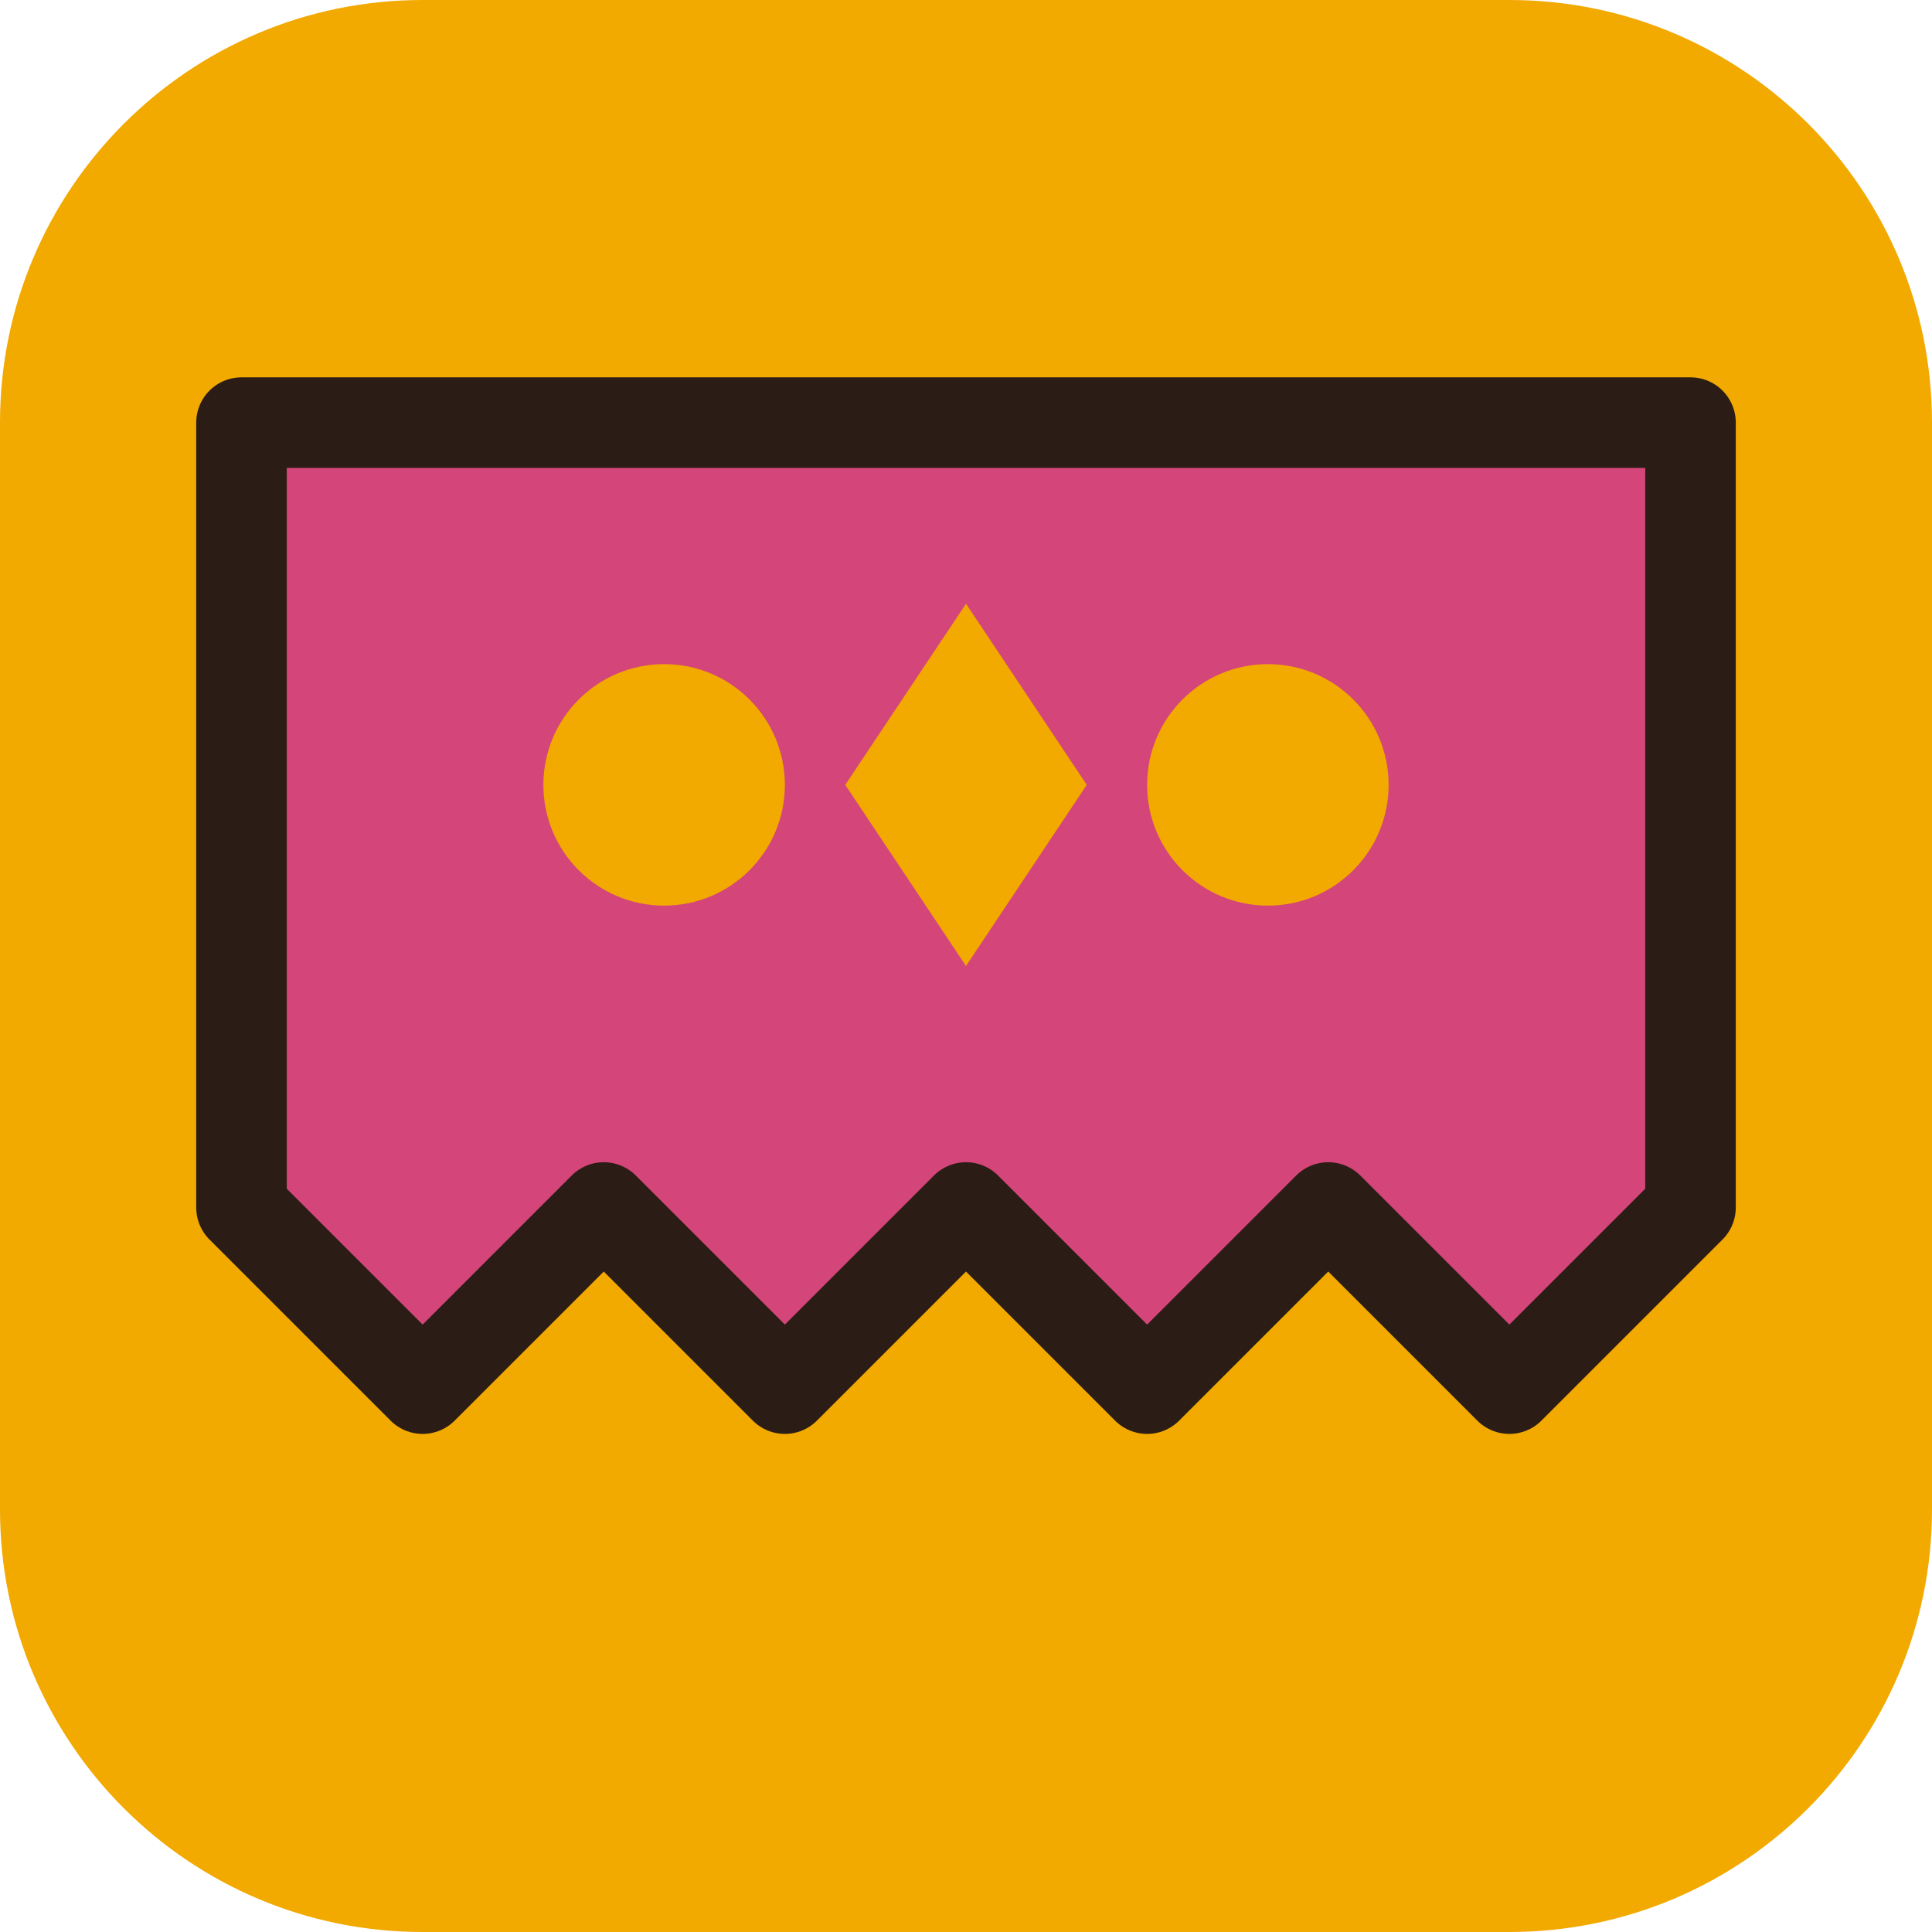
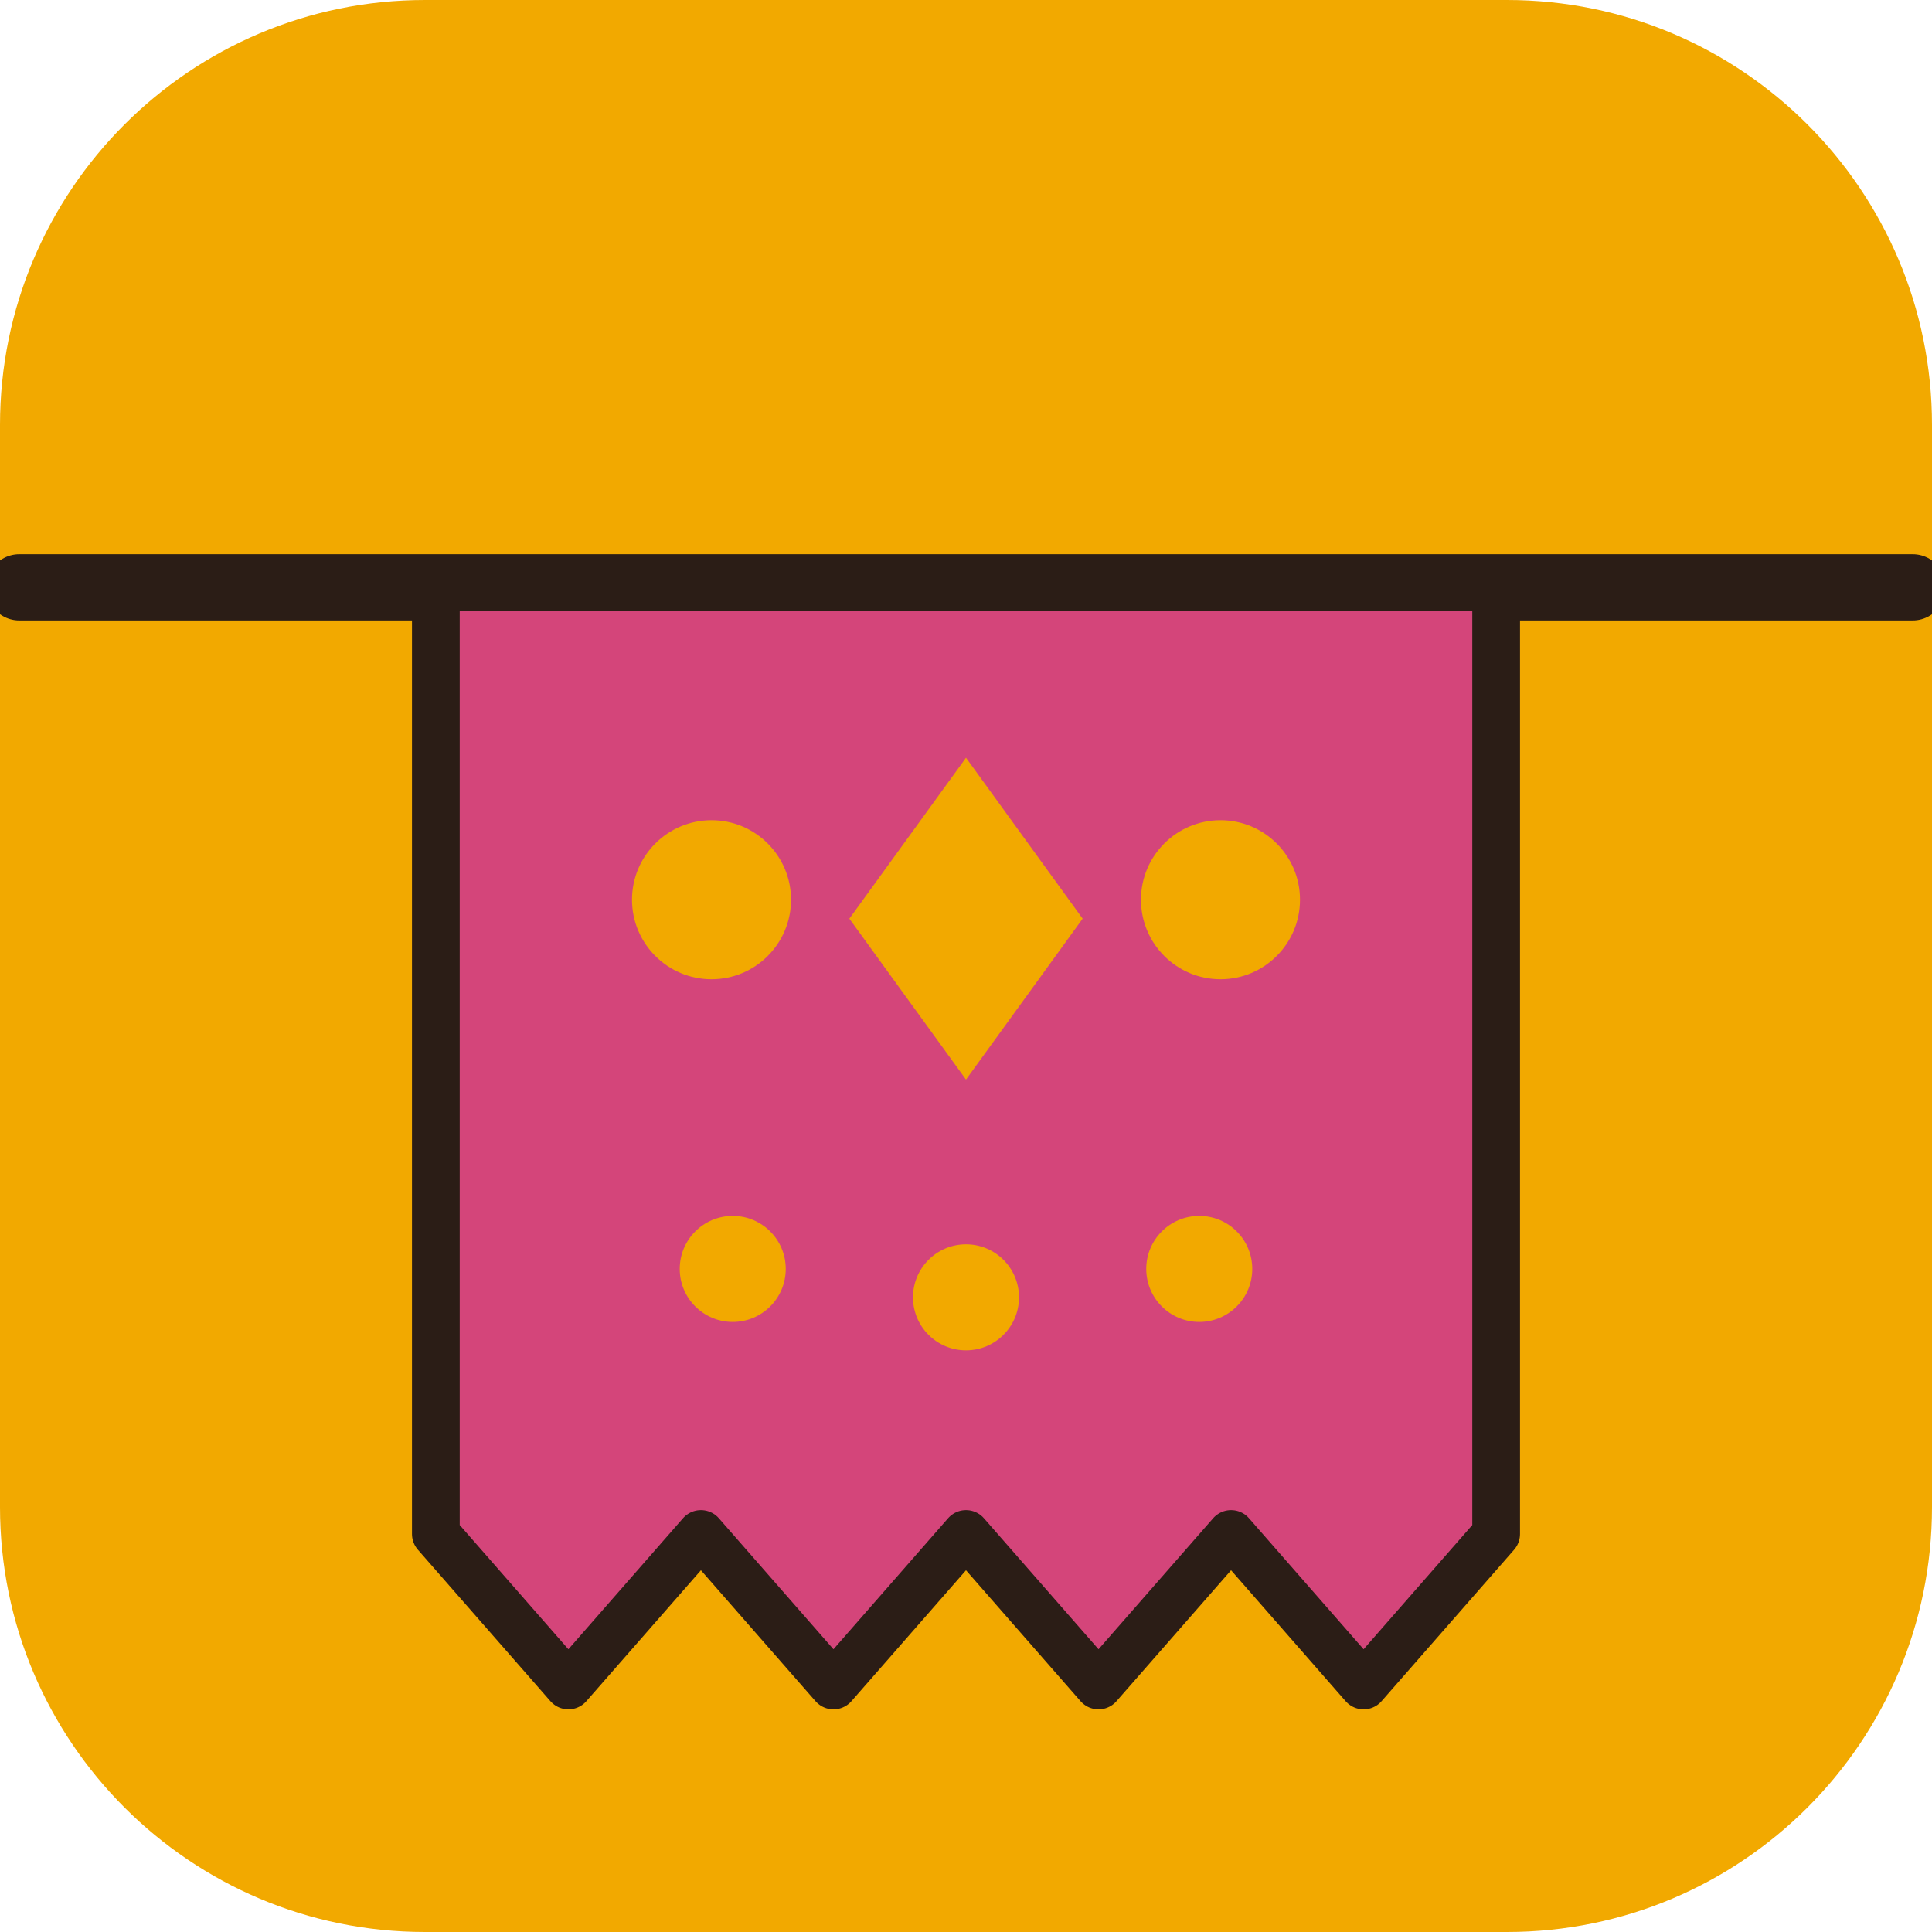
- <svg xmlns="http://www.w3.org/2000/svg" viewBox="0 0 64 64">
-   <rect width="64" height="64" rx="14" fill="#F2A900" />
-   <path d="M8 14h48v26l-6 6-6-6-6 6-6-6-6 6-6-6-6 6-6-6z" fill="#D4457A" stroke="#2B1D16" stroke-width="3" stroke-linejoin="round" />
-   <circle cx="22" cy="26" r="4" fill="#F2A900" />
-   <circle cx="42" cy="26" r="4" fill="#F2A900" />
-   <path d="M32 20l4 6-4 6-4-6z" fill="#F2A900" />
+ <svg xmlns="http://www.w3.org/2000/svg" width="64" height="64" viewBox="0 0 64 64">
+   <rect width="64" height="64" rx="14.08" fill="#F2A900" />
+   <line x1="0.64" y1="19.456" x2="63.36" y2="19.456" stroke="#2B1D16" stroke-width="2.195" stroke-linecap="round" />
+   <path d="M14.438 19.456 H49.562 V50.816 L45.171 55.834 L40.781 50.816 L36.39 55.834 L32 50.816 L27.61 55.834 L23.219 50.816 L18.829 55.834 L14.438 50.816 Z" fill="#D4457A" stroke="#2B1D16" stroke-width="1.581" stroke-linejoin="round" />
+   <circle cx="23.57" cy="29.805" r="2.634" fill="#F2A900" />
+   <circle cx="40.43" cy="29.805" r="2.634" fill="#F2A900" />
+   <path d="M32 25.101 l3.864 5.331 -3.864 5.331 -3.864 -5.331z" fill="#F2A900" />
+   <circle cx="24.273" cy="42.035" r="1.756" fill="#F2A900" />
+   <circle cx="32" cy="42.976" r="1.756" fill="#F2A900" />
+   <circle cx="39.727" cy="42.035" r="1.756" fill="#F2A900" />
</svg>
